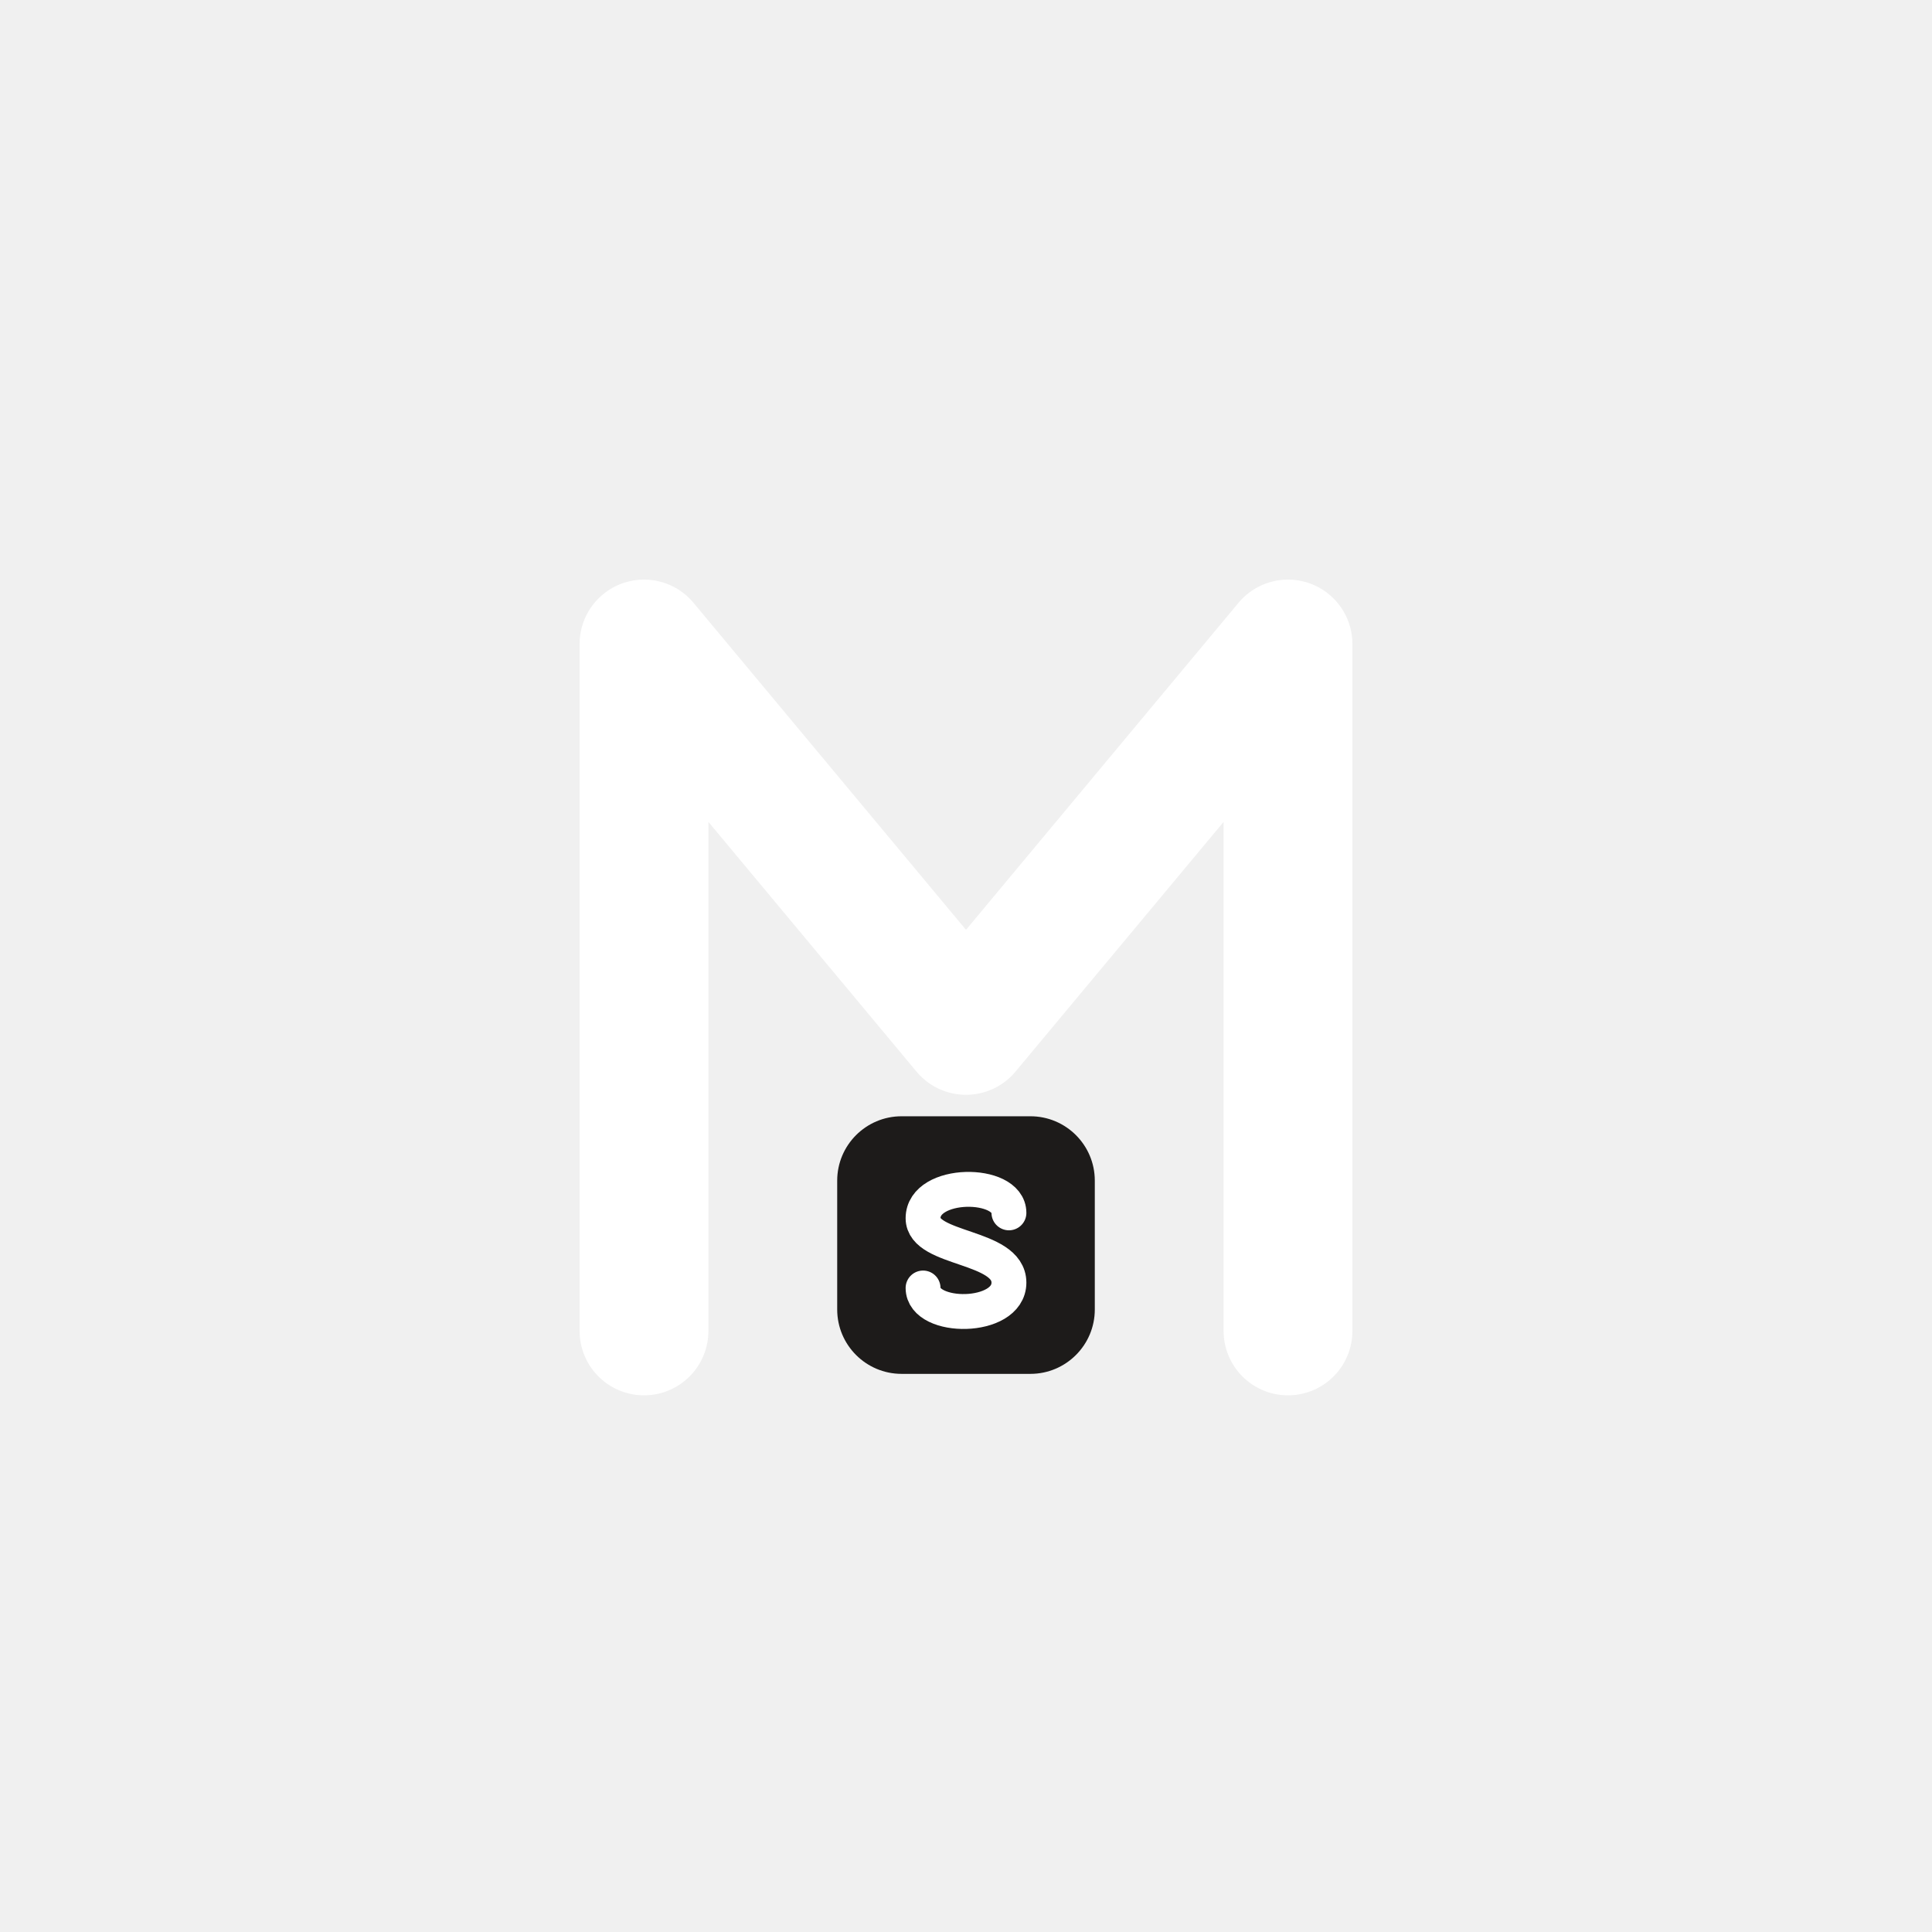
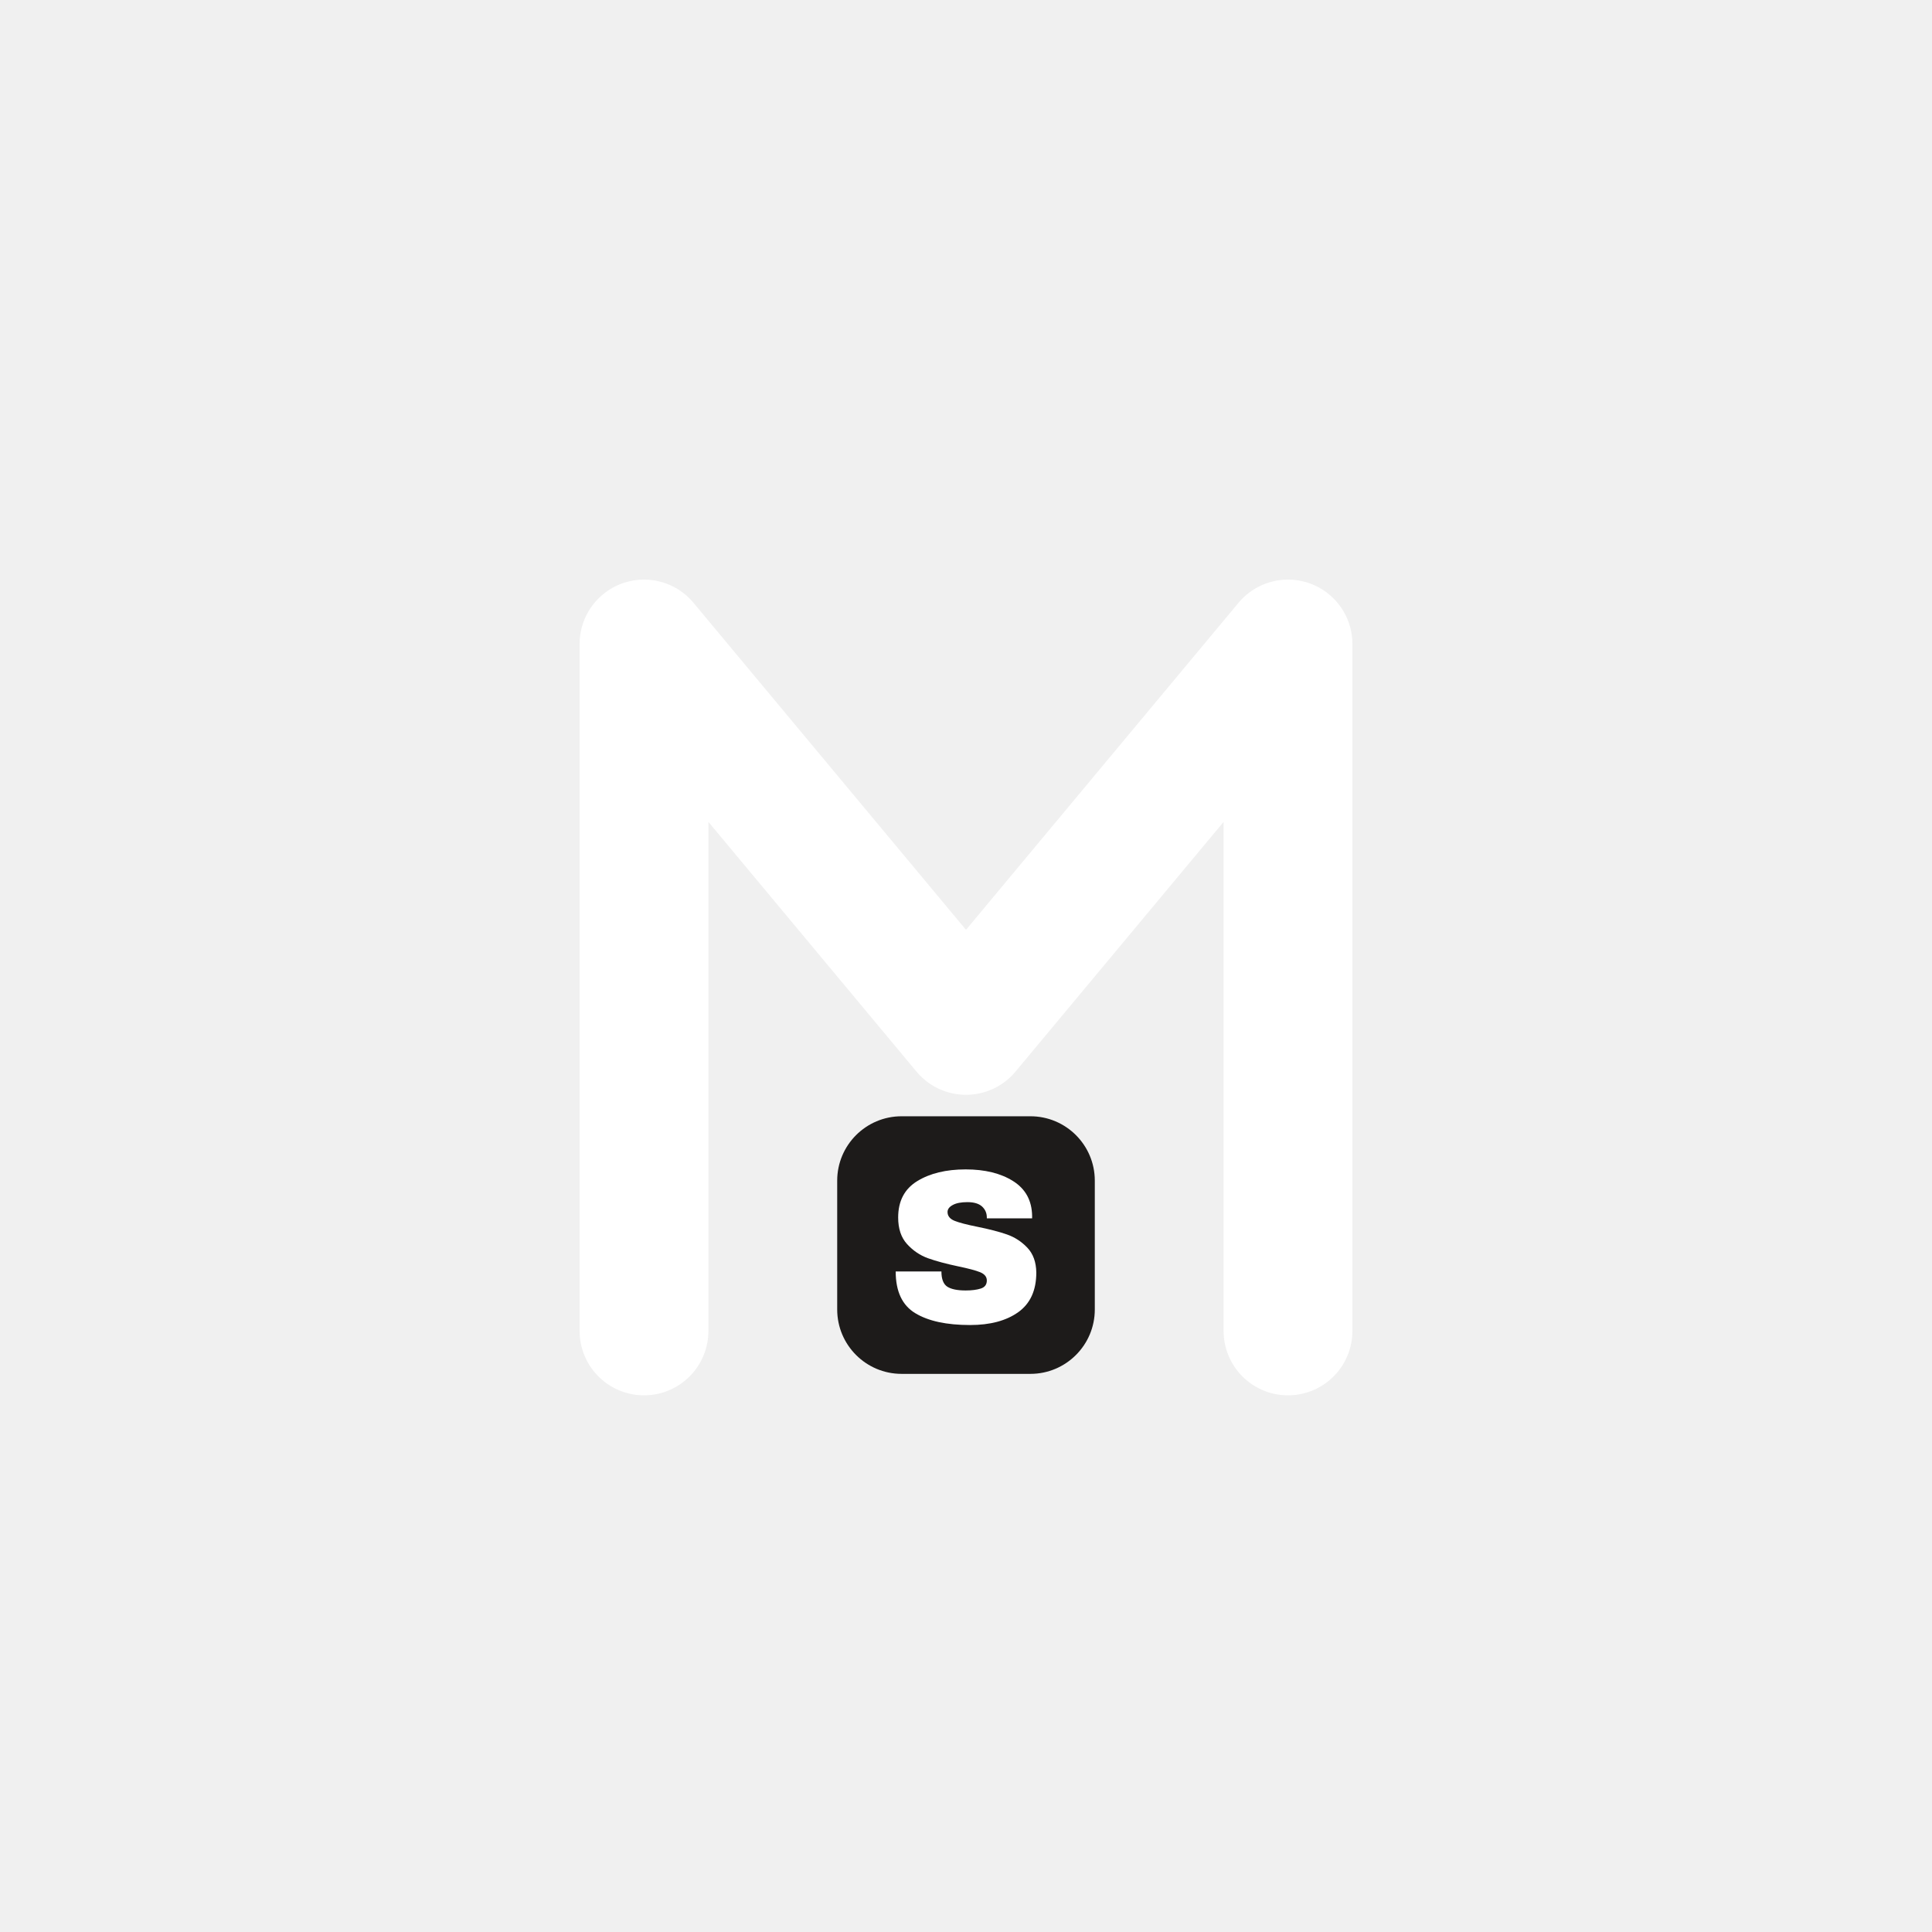
<svg xmlns="http://www.w3.org/2000/svg" width="108" height="108" viewBox="0 0 108 108">
  <g transform="translate(24 24) scale(.6)">
    <path d="M20 84V20L50 56L80 20V84" fill="none" stroke="#FFFFFF" stroke-width="12" stroke-linejoin="round" stroke-linecap="round" />
    <rect x="38" y="64" width="24" height="24" rx="6" fill="#1D1B1A" />
-     <path d="M58 70C58 64 42 64 42 71C42 77 58 76 58 83C58 90 42 90 42 84" fill="none" stroke="#FFFFFF" stroke-width="6.5" stroke-linecap="round" transform="translate(50 76.5) scale(.5) translate(-50 -77)" />
+     <path d="M56.16 73.27V73.51H51.94V73.43Q51.94 72.82 51.50 72.41Q51.05 72.00 50.13 72.00Q49.24 72.00 48.76 72.27Q48.28 72.53 48.28 72.92Q48.28 73.47 48.93 73.74Q49.58 74.00 51.03 74.29Q52.72 74.63 53.81 75.01Q54.90 75.39 55.71 76.24Q56.53 77.10 56.55 78.56Q56.55 81.05 54.87 82.25Q53.19 83.45 50.38 83.45Q47.10 83.45 45.28 82.35Q43.45 81.25 43.45 78.46H47.71Q47.71 79.52 48.26 79.88Q48.81 80.23 49.97 80.23Q50.82 80.23 51.38 80.05Q51.94 79.87 51.94 79.30Q51.94 78.79 51.32 78.53Q50.70 78.28 49.30 77.99Q47.59 77.63 46.47 77.23Q45.35 76.83 44.51 75.91Q43.68 75.00 43.68 73.43Q43.68 71.13 45.46 70.04Q47.24 68.95 49.97 68.95Q52.66 68.95 54.39 70.04Q56.12 71.13 56.16 73.27Z" fill="#FFFFFF" />
  </g>
</svg>
